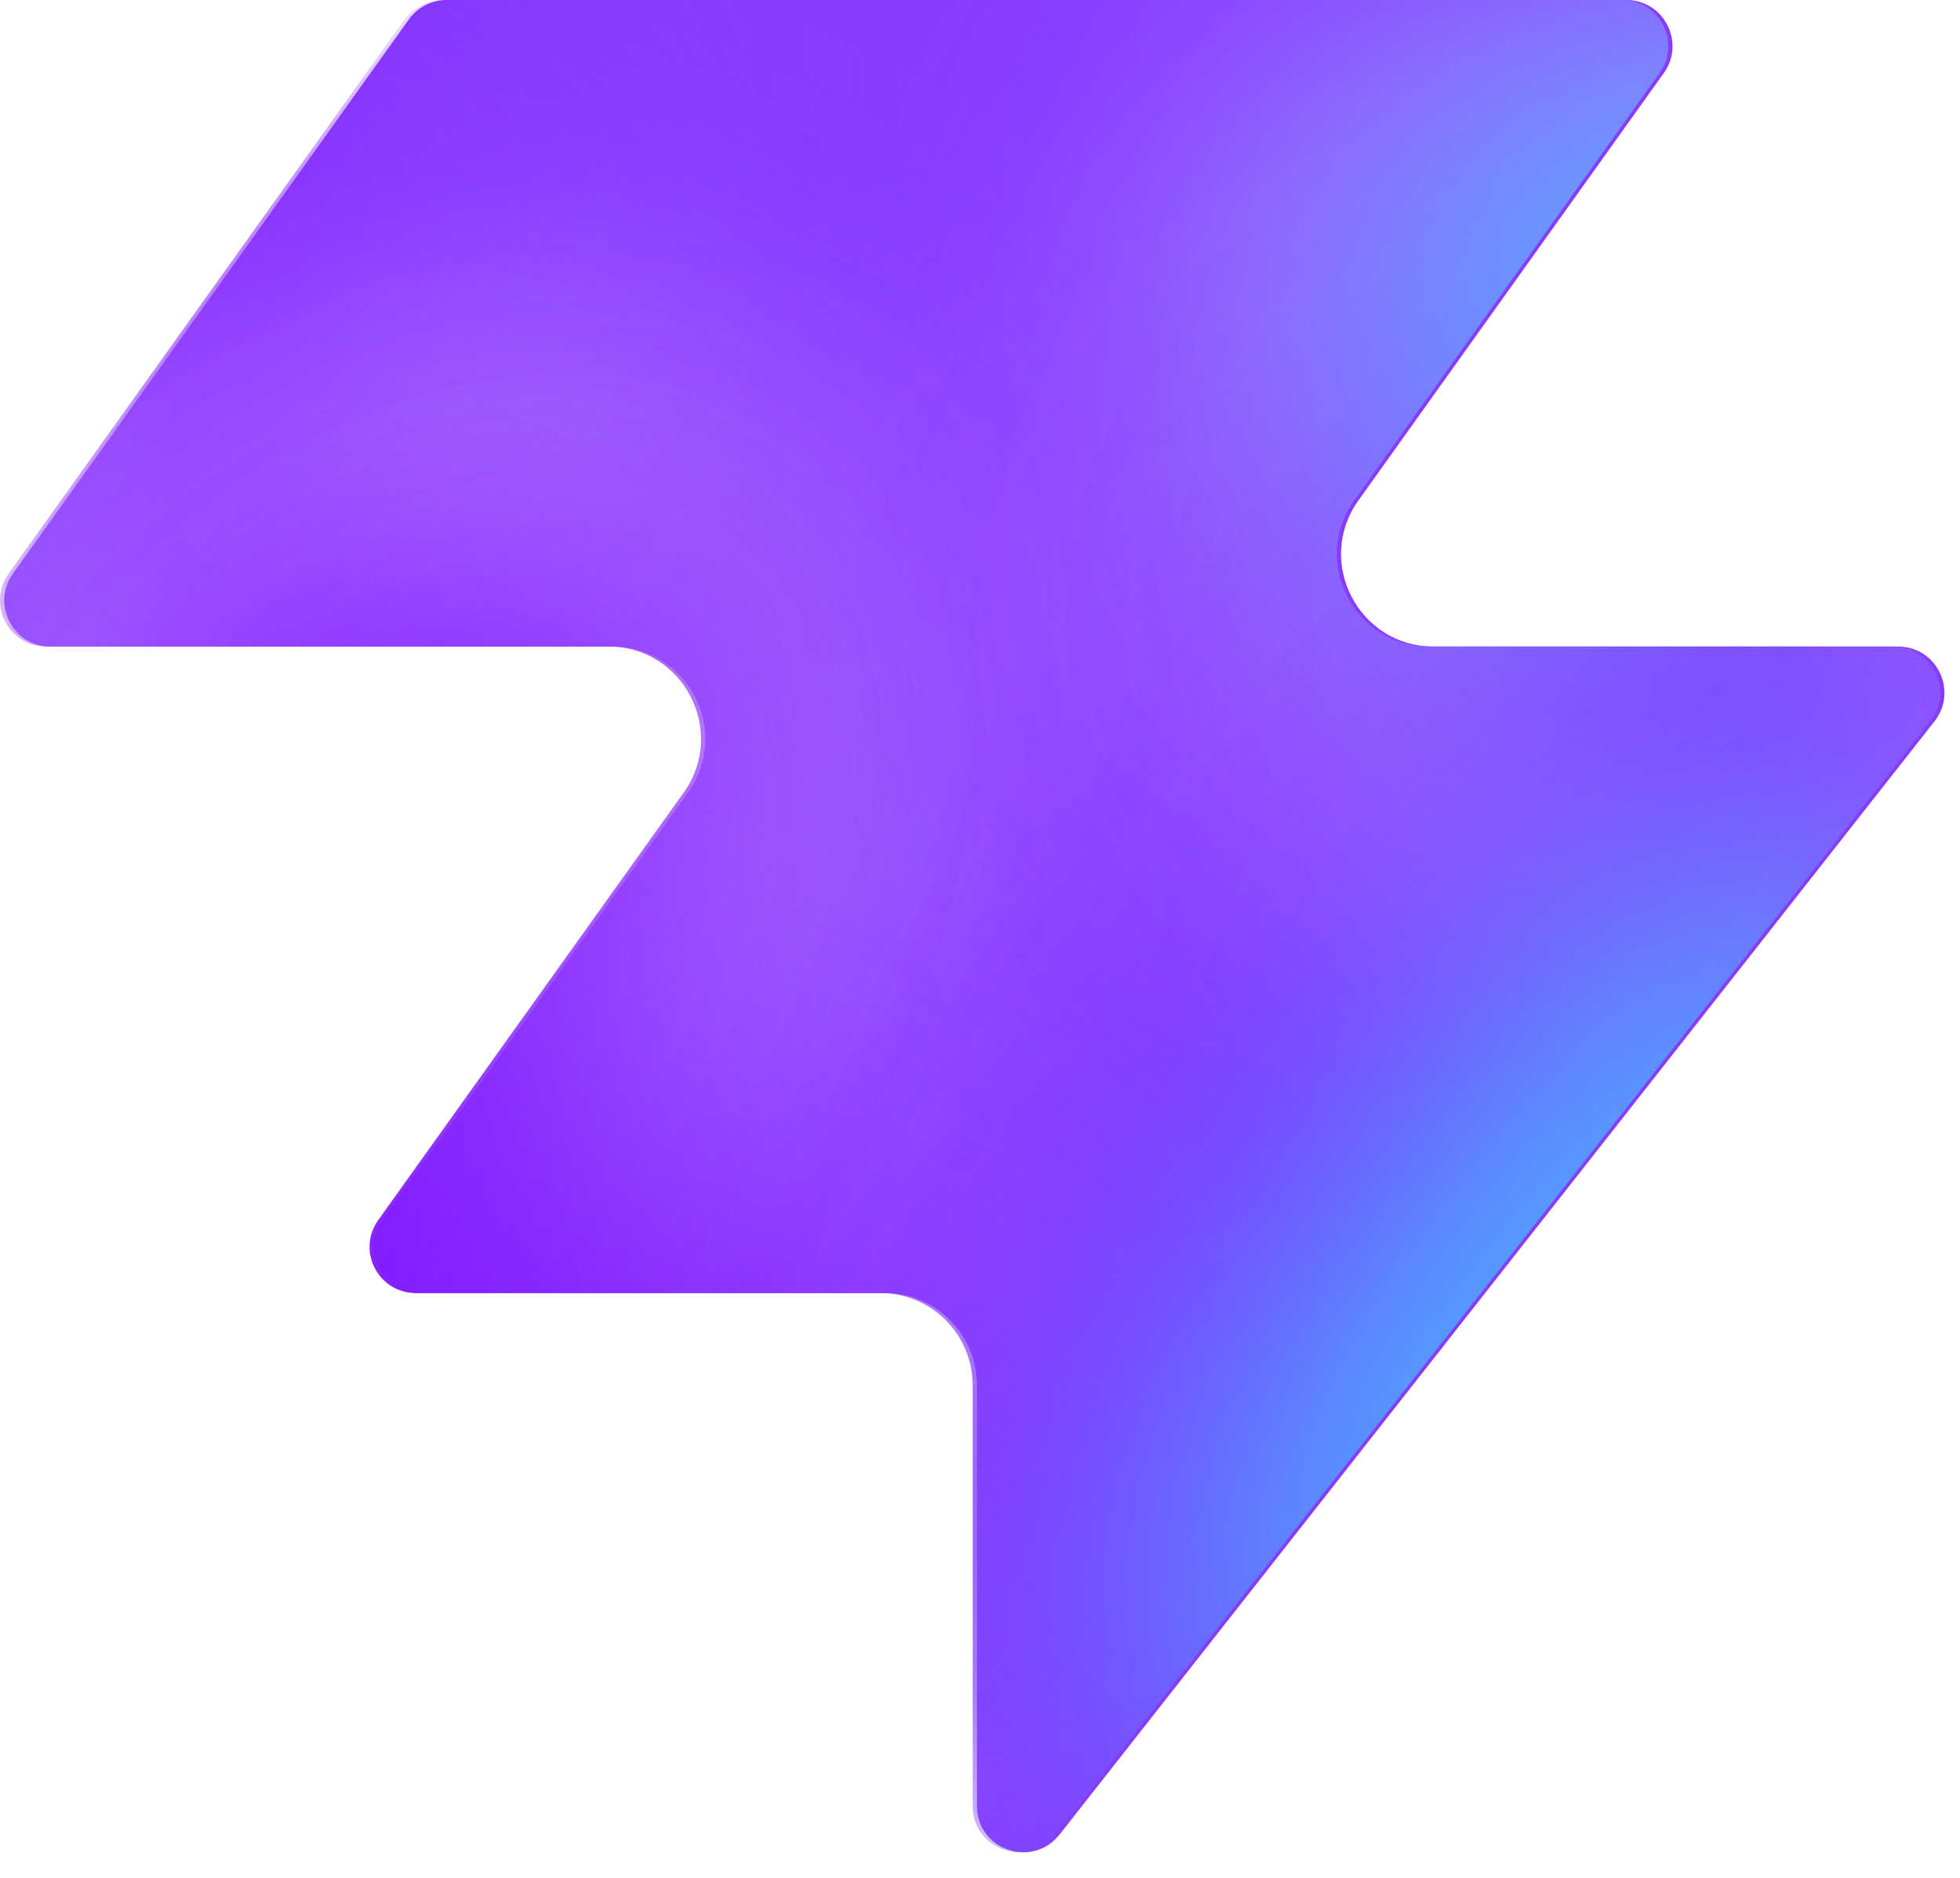
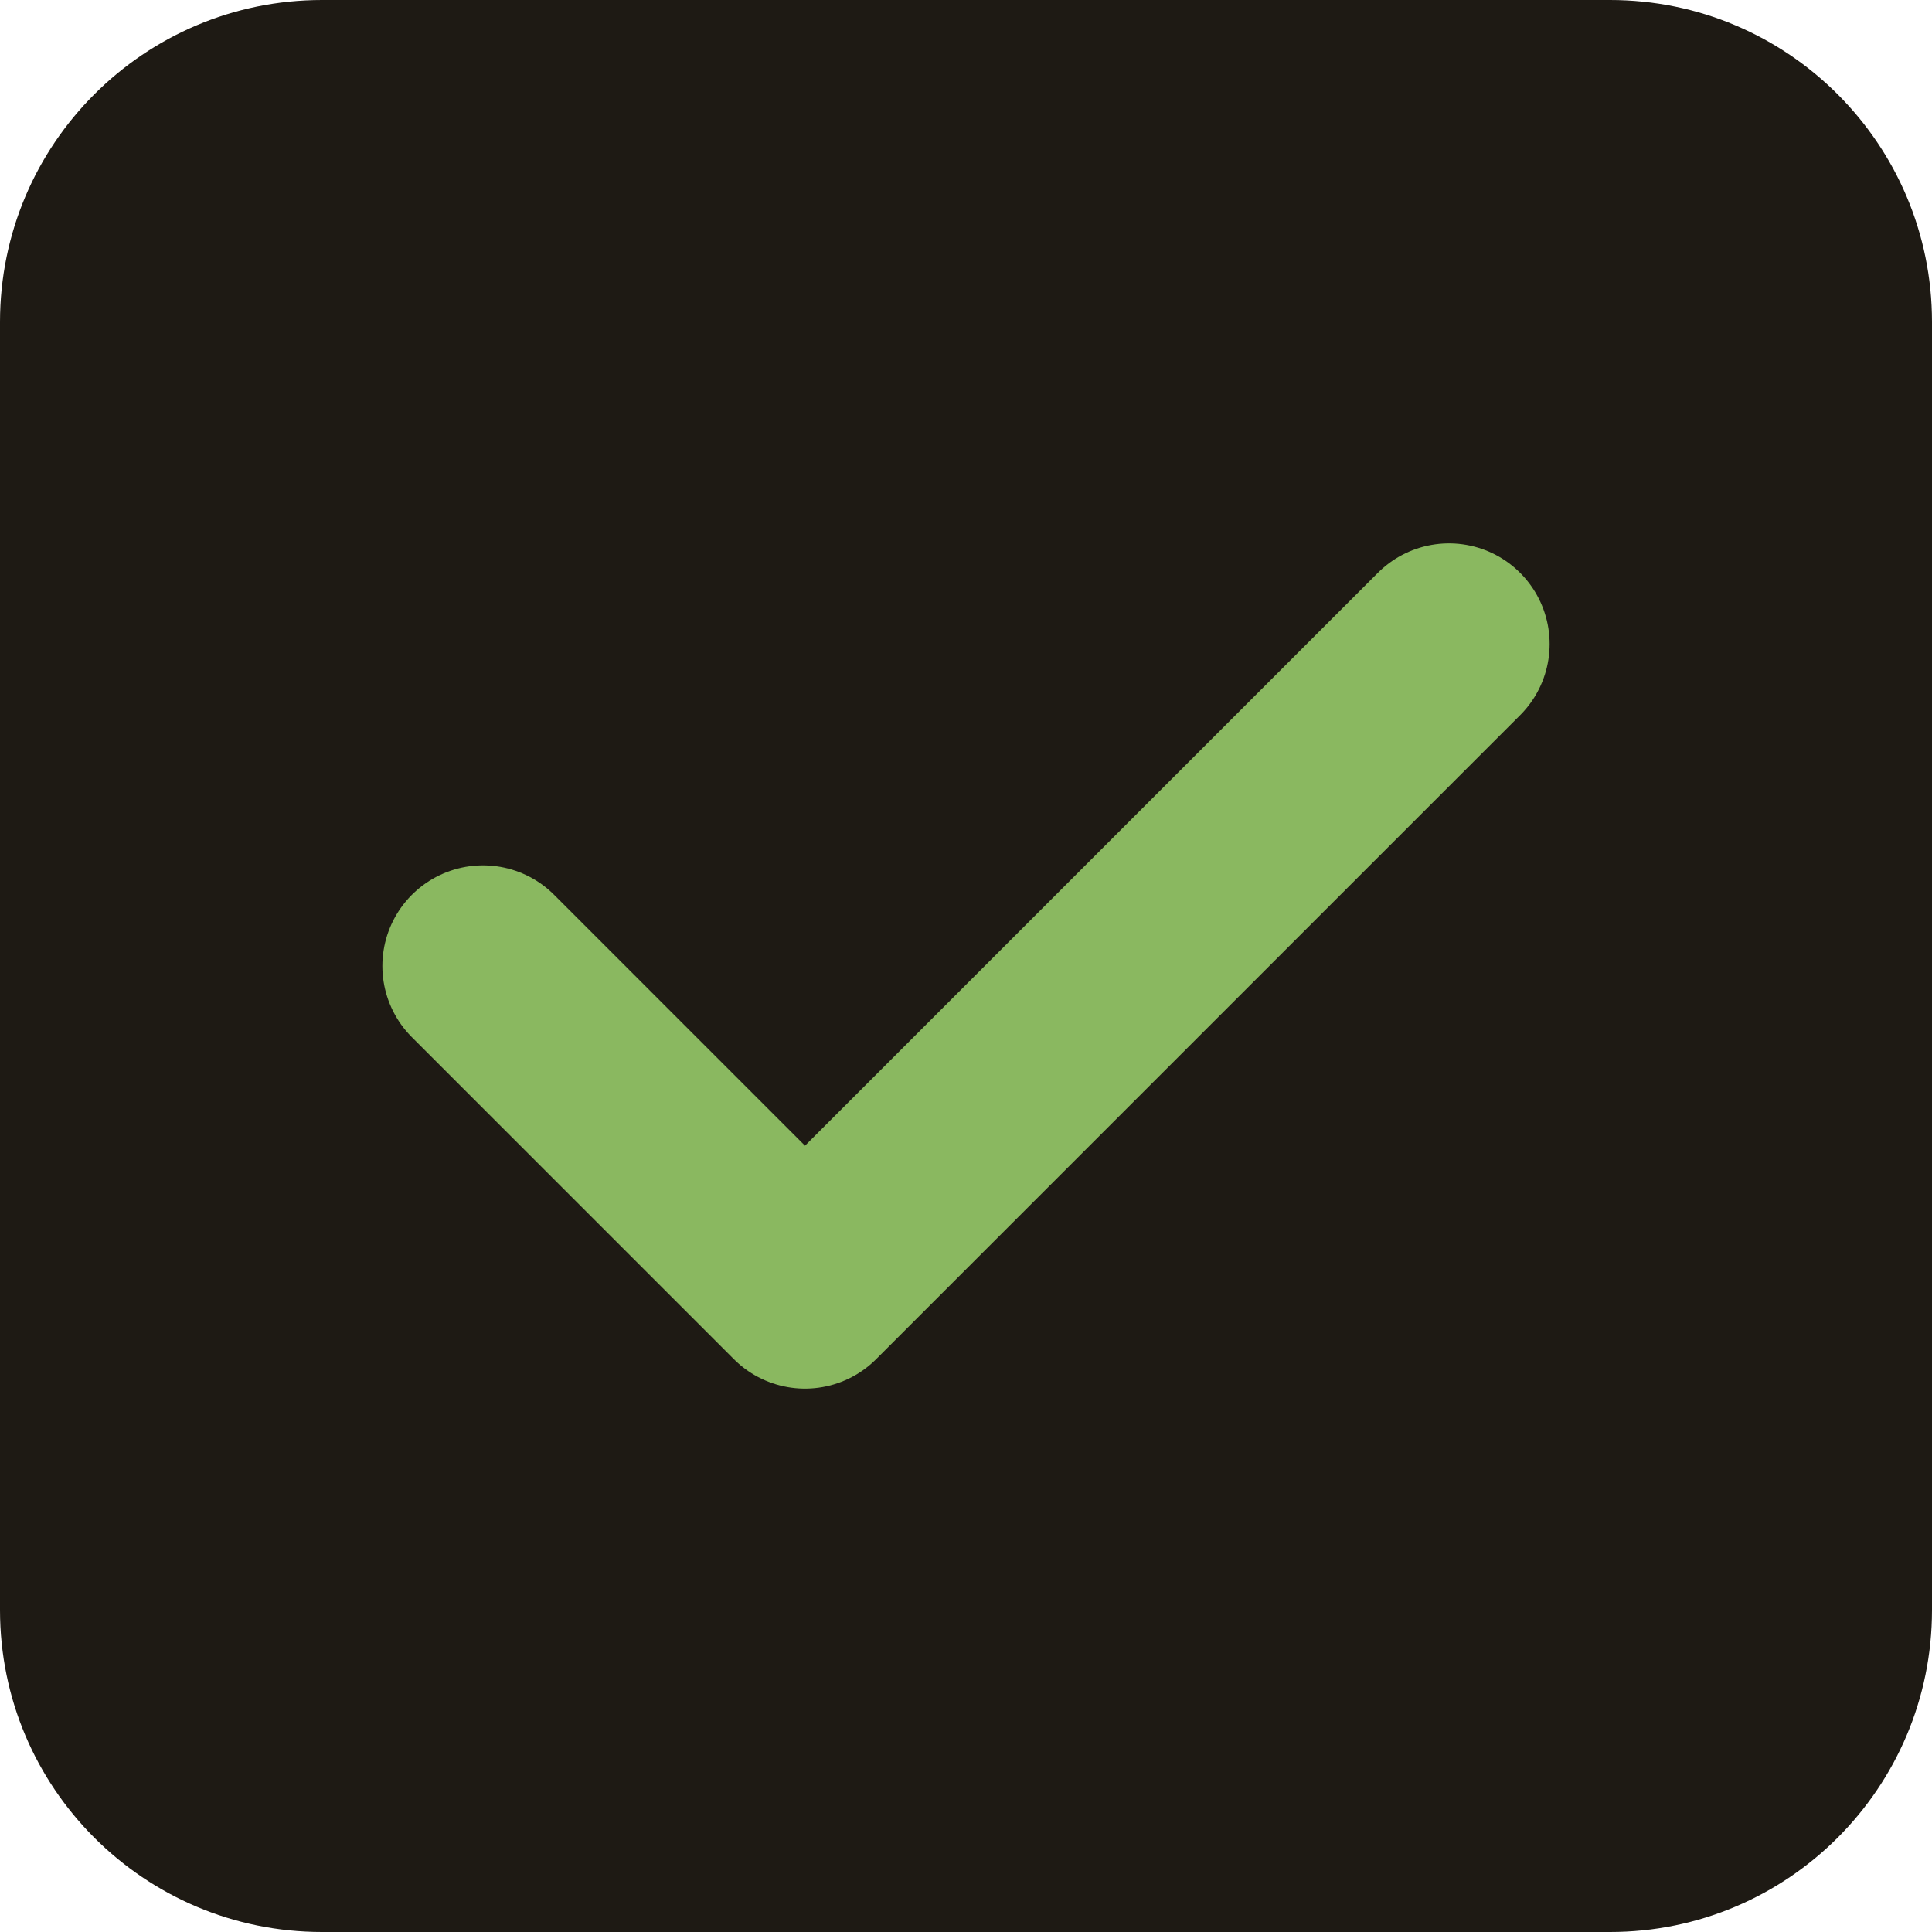
- <svg xmlns="http://www.w3.org/2000/svg" width="48" height="46" fill="none" viewBox="0 0 48 46">
-   <path fill="#863bff" d="M25.946 44.938c-.664.845-2.021.375-2.021-.698V33.937a2.26 2.26 0 0 0-2.262-2.262H10.287c-.92 0-1.456-1.04-.92-1.788l7.48-10.471c1.07-1.497 0-3.578-1.842-3.578H1.237c-.92 0-1.456-1.04-.92-1.788L10.013.474c.214-.297.556-.474.92-.474h28.894c.92 0 1.456 1.04.92 1.788l-7.48 10.471c-1.07 1.498 0 3.579 1.842 3.579h11.377c.943 0 1.473 1.088.89 1.83L25.947 44.94z" style="fill:#863bff;fill:color(display-p3 .525 .23 1);fill-opacity:1" />
-   <mask id="a" width="48" height="46" x="0" y="0" maskUnits="userSpaceOnUse" style="mask-type:alpha">
-     <path fill="#000" d="M25.842 44.938c-.664.844-2.021.375-2.021-.698V33.937a2.26 2.26 0 0 0-2.262-2.262H10.183c-.92 0-1.456-1.04-.92-1.788l7.48-10.471c1.07-1.498 0-3.579-1.842-3.579H1.133c-.92 0-1.456-1.04-.92-1.787L9.91.473c.214-.297.556-.474.92-.474h28.894c.92 0 1.456 1.04.92 1.788l-7.48 10.471c-1.07 1.498 0 3.578 1.842 3.578h11.377c.943 0 1.473 1.088.89 1.832L25.843 44.94z" style="fill:#000;fill-opacity:1" />
-   </mask>
-   <g mask="url(#a)">
-     <g filter="url(#b)">
-       <ellipse cx="5.508" cy="14.704" fill="#ede6ff" rx="5.508" ry="14.704" style="fill:#ede6ff;fill:color(display-p3 .927 .903 1);fill-opacity:1" transform="matrix(.00324 1 1 -.00324 -4.47 31.516)" />
-     </g>
-     <g filter="url(#c)">
-       <ellipse cx="10.399" cy="29.851" fill="#ede6ff" rx="10.399" ry="29.851" style="fill:#ede6ff;fill:color(display-p3 .927 .903 1);fill-opacity:1" transform="matrix(.00324 1 1 -.00324 -39.328 7.883)" />
-     </g>
-     <g filter="url(#d)">
-       <ellipse cx="5.508" cy="30.487" fill="#7e14ff" rx="5.508" ry="30.487" style="fill:#7e14ff;fill:color(display-p3 .492 .077 1);fill-opacity:1" transform="rotate(89.814 -25.913 -14.639)scale(1 -1)" />
-     </g>
-     <g filter="url(#e)">
-       <ellipse cx="5.508" cy="30.599" fill="#7e14ff" rx="5.508" ry="30.599" style="fill:#7e14ff;fill:color(display-p3 .492 .077 1);fill-opacity:1" transform="rotate(89.814 -32.644 -3.334)scale(1 -1)" />
-     </g>
-     <g filter="url(#f)">
-       <ellipse cx="5.508" cy="30.599" fill="#7e14ff" rx="5.508" ry="30.599" style="fill:#7e14ff;fill:color(display-p3 .492 .077 1);fill-opacity:1" transform="matrix(.00324 1 1 -.00324 -34.34 30.47)" />
-     </g>
-     <g filter="url(#g)">
-       <ellipse cx="14.072" cy="22.078" fill="#ede6ff" rx="14.072" ry="22.078" style="fill:#ede6ff;fill:color(display-p3 .927 .903 1);fill-opacity:1" transform="rotate(93.35 24.506 48.493)scale(-1 1)" />
-     </g>
-     <g filter="url(#h)">
-       <ellipse cx="3.47" cy="21.501" fill="#7e14ff" rx="3.47" ry="21.501" style="fill:#7e14ff;fill:color(display-p3 .492 .077 1);fill-opacity:1" transform="rotate(89.009 28.708 47.59)scale(-1 1)" />
-     </g>
-     <g filter="url(#i)">
-       <ellipse cx="3.47" cy="21.501" fill="#7e14ff" rx="3.47" ry="21.501" style="fill:#7e14ff;fill:color(display-p3 .492 .077 1);fill-opacity:1" transform="rotate(89.009 28.708 47.59)scale(-1 1)" />
-     </g>
-     <g filter="url(#j)">
-       <ellipse cx=".387" cy="8.972" fill="#7e14ff" rx="4.407" ry="29.108" style="fill:#7e14ff;fill:color(display-p3 .492 .077 1);fill-opacity:1" transform="rotate(39.51 .387 8.972)" />
-     </g>
-     <g filter="url(#k)">
-       <ellipse cx="47.523" cy="-6.092" fill="#7e14ff" rx="4.407" ry="29.108" style="fill:#7e14ff;fill:color(display-p3 .492 .077 1);fill-opacity:1" transform="rotate(37.892 47.523 -6.092)" />
-     </g>
-     <g filter="url(#l)">
-       <ellipse cx="41.412" cy="6.333" fill="#47bfff" rx="5.971" ry="9.665" style="fill:#47bfff;fill:color(display-p3 .28 .748 1);fill-opacity:1" transform="rotate(37.892 41.412 6.333)" />
-     </g>
-     <g filter="url(#m)">
-       <ellipse cx="-1.879" cy="38.332" fill="#7e14ff" rx="4.407" ry="29.108" style="fill:#7e14ff;fill:color(display-p3 .492 .077 1);fill-opacity:1" transform="rotate(37.892 -1.88 38.332)" />
-     </g>
-     <g filter="url(#n)">
-       <ellipse cx="-1.879" cy="38.332" fill="#7e14ff" rx="4.407" ry="29.108" style="fill:#7e14ff;fill:color(display-p3 .492 .077 1);fill-opacity:1" transform="rotate(37.892 -1.88 38.332)" />
-     </g>
-     <g filter="url(#o)">
-       <ellipse cx="35.651" cy="29.907" fill="#7e14ff" rx="4.407" ry="29.108" style="fill:#7e14ff;fill:color(display-p3 .492 .077 1);fill-opacity:1" transform="rotate(37.892 35.651 29.907)" />
-     </g>
-     <g filter="url(#p)">
-       <ellipse cx="38.418" cy="32.4" fill="#47bfff" rx="5.971" ry="15.297" style="fill:#47bfff;fill:color(display-p3 .28 .748 1);fill-opacity:1" transform="rotate(37.892 38.418 32.4)" />
-     </g>
-   </g>
-   <defs>
-     <filter id="b" width="60.045" height="41.654" x="-19.77" y="16.149" color-interpolation-filters="sRGB" filterUnits="userSpaceOnUse">
-       <feFlood flood-opacity="0" result="BackgroundImageFix" />
-       <feBlend in="SourceGraphic" in2="BackgroundImageFix" result="shape" />
-       <feGaussianBlur result="effect1_foregroundBlur_2002_17158" stdDeviation="7.659" />
-     </filter>
-     <filter id="c" width="90.34" height="51.437" x="-54.613" y="-7.533" color-interpolation-filters="sRGB" filterUnits="userSpaceOnUse">
-       <feFlood flood-opacity="0" result="BackgroundImageFix" />
-       <feBlend in="SourceGraphic" in2="BackgroundImageFix" result="shape" />
-       <feGaussianBlur result="effect1_foregroundBlur_2002_17158" stdDeviation="7.659" />
-     </filter>
-     <filter id="d" width="79.355" height="29.4" x="-49.64" y="2.03" color-interpolation-filters="sRGB" filterUnits="userSpaceOnUse">
-       <feFlood flood-opacity="0" result="BackgroundImageFix" />
-       <feBlend in="SourceGraphic" in2="BackgroundImageFix" result="shape" />
-       <feGaussianBlur result="effect1_foregroundBlur_2002_17158" stdDeviation="4.596" />
-     </filter>
-     <filter id="e" width="79.579" height="29.4" x="-45.045" y="20.029" color-interpolation-filters="sRGB" filterUnits="userSpaceOnUse">
-       <feFlood flood-opacity="0" result="BackgroundImageFix" />
-       <feBlend in="SourceGraphic" in2="BackgroundImageFix" result="shape" />
-       <feGaussianBlur result="effect1_foregroundBlur_2002_17158" stdDeviation="4.596" />
-     </filter>
-     <filter id="f" width="79.579" height="29.4" x="-43.513" y="21.178" color-interpolation-filters="sRGB" filterUnits="userSpaceOnUse">
-       <feFlood flood-opacity="0" result="BackgroundImageFix" />
-       <feBlend in="SourceGraphic" in2="BackgroundImageFix" result="shape" />
-       <feGaussianBlur result="effect1_foregroundBlur_2002_17158" stdDeviation="4.596" />
-     </filter>
-     <filter id="g" width="74.749" height="58.852" x="15.756" y="-17.901" color-interpolation-filters="sRGB" filterUnits="userSpaceOnUse">
-       <feFlood flood-opacity="0" result="BackgroundImageFix" />
-       <feBlend in="SourceGraphic" in2="BackgroundImageFix" result="shape" />
-       <feGaussianBlur result="effect1_foregroundBlur_2002_17158" stdDeviation="7.659" />
-     </filter>
-     <filter id="h" width="61.377" height="25.362" x="23.548" y="2.284" color-interpolation-filters="sRGB" filterUnits="userSpaceOnUse">
-       <feFlood flood-opacity="0" result="BackgroundImageFix" />
-       <feBlend in="SourceGraphic" in2="BackgroundImageFix" result="shape" />
-       <feGaussianBlur result="effect1_foregroundBlur_2002_17158" stdDeviation="4.596" />
-     </filter>
-     <filter id="i" width="61.377" height="25.362" x="23.548" y="2.284" color-interpolation-filters="sRGB" filterUnits="userSpaceOnUse">
-       <feFlood flood-opacity="0" result="BackgroundImageFix" />
-       <feBlend in="SourceGraphic" in2="BackgroundImageFix" result="shape" />
-       <feGaussianBlur result="effect1_foregroundBlur_2002_17158" stdDeviation="4.596" />
-     </filter>
-     <filter id="j" width="56.045" height="63.649" x="-27.636" y="-22.853" color-interpolation-filters="sRGB" filterUnits="userSpaceOnUse">
-       <feFlood flood-opacity="0" result="BackgroundImageFix" />
-       <feBlend in="SourceGraphic" in2="BackgroundImageFix" result="shape" />
-       <feGaussianBlur result="effect1_foregroundBlur_2002_17158" stdDeviation="4.596" />
-     </filter>
-     <filter id="k" width="54.814" height="64.646" x="20.116" y="-38.415" color-interpolation-filters="sRGB" filterUnits="userSpaceOnUse">
-       <feFlood flood-opacity="0" result="BackgroundImageFix" />
-       <feBlend in="SourceGraphic" in2="BackgroundImageFix" result="shape" />
-       <feGaussianBlur result="effect1_foregroundBlur_2002_17158" stdDeviation="4.596" />
-     </filter>
-     <filter id="l" width="33.541" height="35.313" x="24.641" y="-11.323" color-interpolation-filters="sRGB" filterUnits="userSpaceOnUse">
-       <feFlood flood-opacity="0" result="BackgroundImageFix" />
-       <feBlend in="SourceGraphic" in2="BackgroundImageFix" result="shape" />
-       <feGaussianBlur result="effect1_foregroundBlur_2002_17158" stdDeviation="4.596" />
-     </filter>
-     <filter id="m" width="54.814" height="64.646" x="-29.286" y="6.009" color-interpolation-filters="sRGB" filterUnits="userSpaceOnUse">
-       <feFlood flood-opacity="0" result="BackgroundImageFix" />
-       <feBlend in="SourceGraphic" in2="BackgroundImageFix" result="shape" />
-       <feGaussianBlur result="effect1_foregroundBlur_2002_17158" stdDeviation="4.596" />
-     </filter>
-     <filter id="n" width="54.814" height="64.646" x="-29.286" y="6.009" color-interpolation-filters="sRGB" filterUnits="userSpaceOnUse">
-       <feFlood flood-opacity="0" result="BackgroundImageFix" />
-       <feBlend in="SourceGraphic" in2="BackgroundImageFix" result="shape" />
-       <feGaussianBlur result="effect1_foregroundBlur_2002_17158" stdDeviation="4.596" />
-     </filter>
-     <filter id="o" width="54.814" height="64.646" x="8.244" y="-2.416" color-interpolation-filters="sRGB" filterUnits="userSpaceOnUse">
-       <feFlood flood-opacity="0" result="BackgroundImageFix" />
-       <feBlend in="SourceGraphic" in2="BackgroundImageFix" result="shape" />
-       <feGaussianBlur result="effect1_foregroundBlur_2002_17158" stdDeviation="4.596" />
-     </filter>
-     <filter id="p" width="39.409" height="43.623" x="18.713" y="10.588" color-interpolation-filters="sRGB" filterUnits="userSpaceOnUse">
-       <feFlood flood-opacity="0" result="BackgroundImageFix" />
-       <feBlend in="SourceGraphic" in2="BackgroundImageFix" result="shape" />
-       <feGaussianBlur result="effect1_foregroundBlur_2002_17158" stdDeviation="4.596" />
-     </filter>
-   </defs>
+ <svg xmlns="http://www.w3.org/2000/svg" width="48" height="48" viewBox="0 0 48 48">
+   <rect width="48" height="48" rx="8" fill="#1e1a14" />
+   <path d="M12 24 L20 32 L36 16" stroke="#8ab860" stroke-width="5" stroke-linecap="round" stroke-linejoin="round" fill="none" />
</svg>
